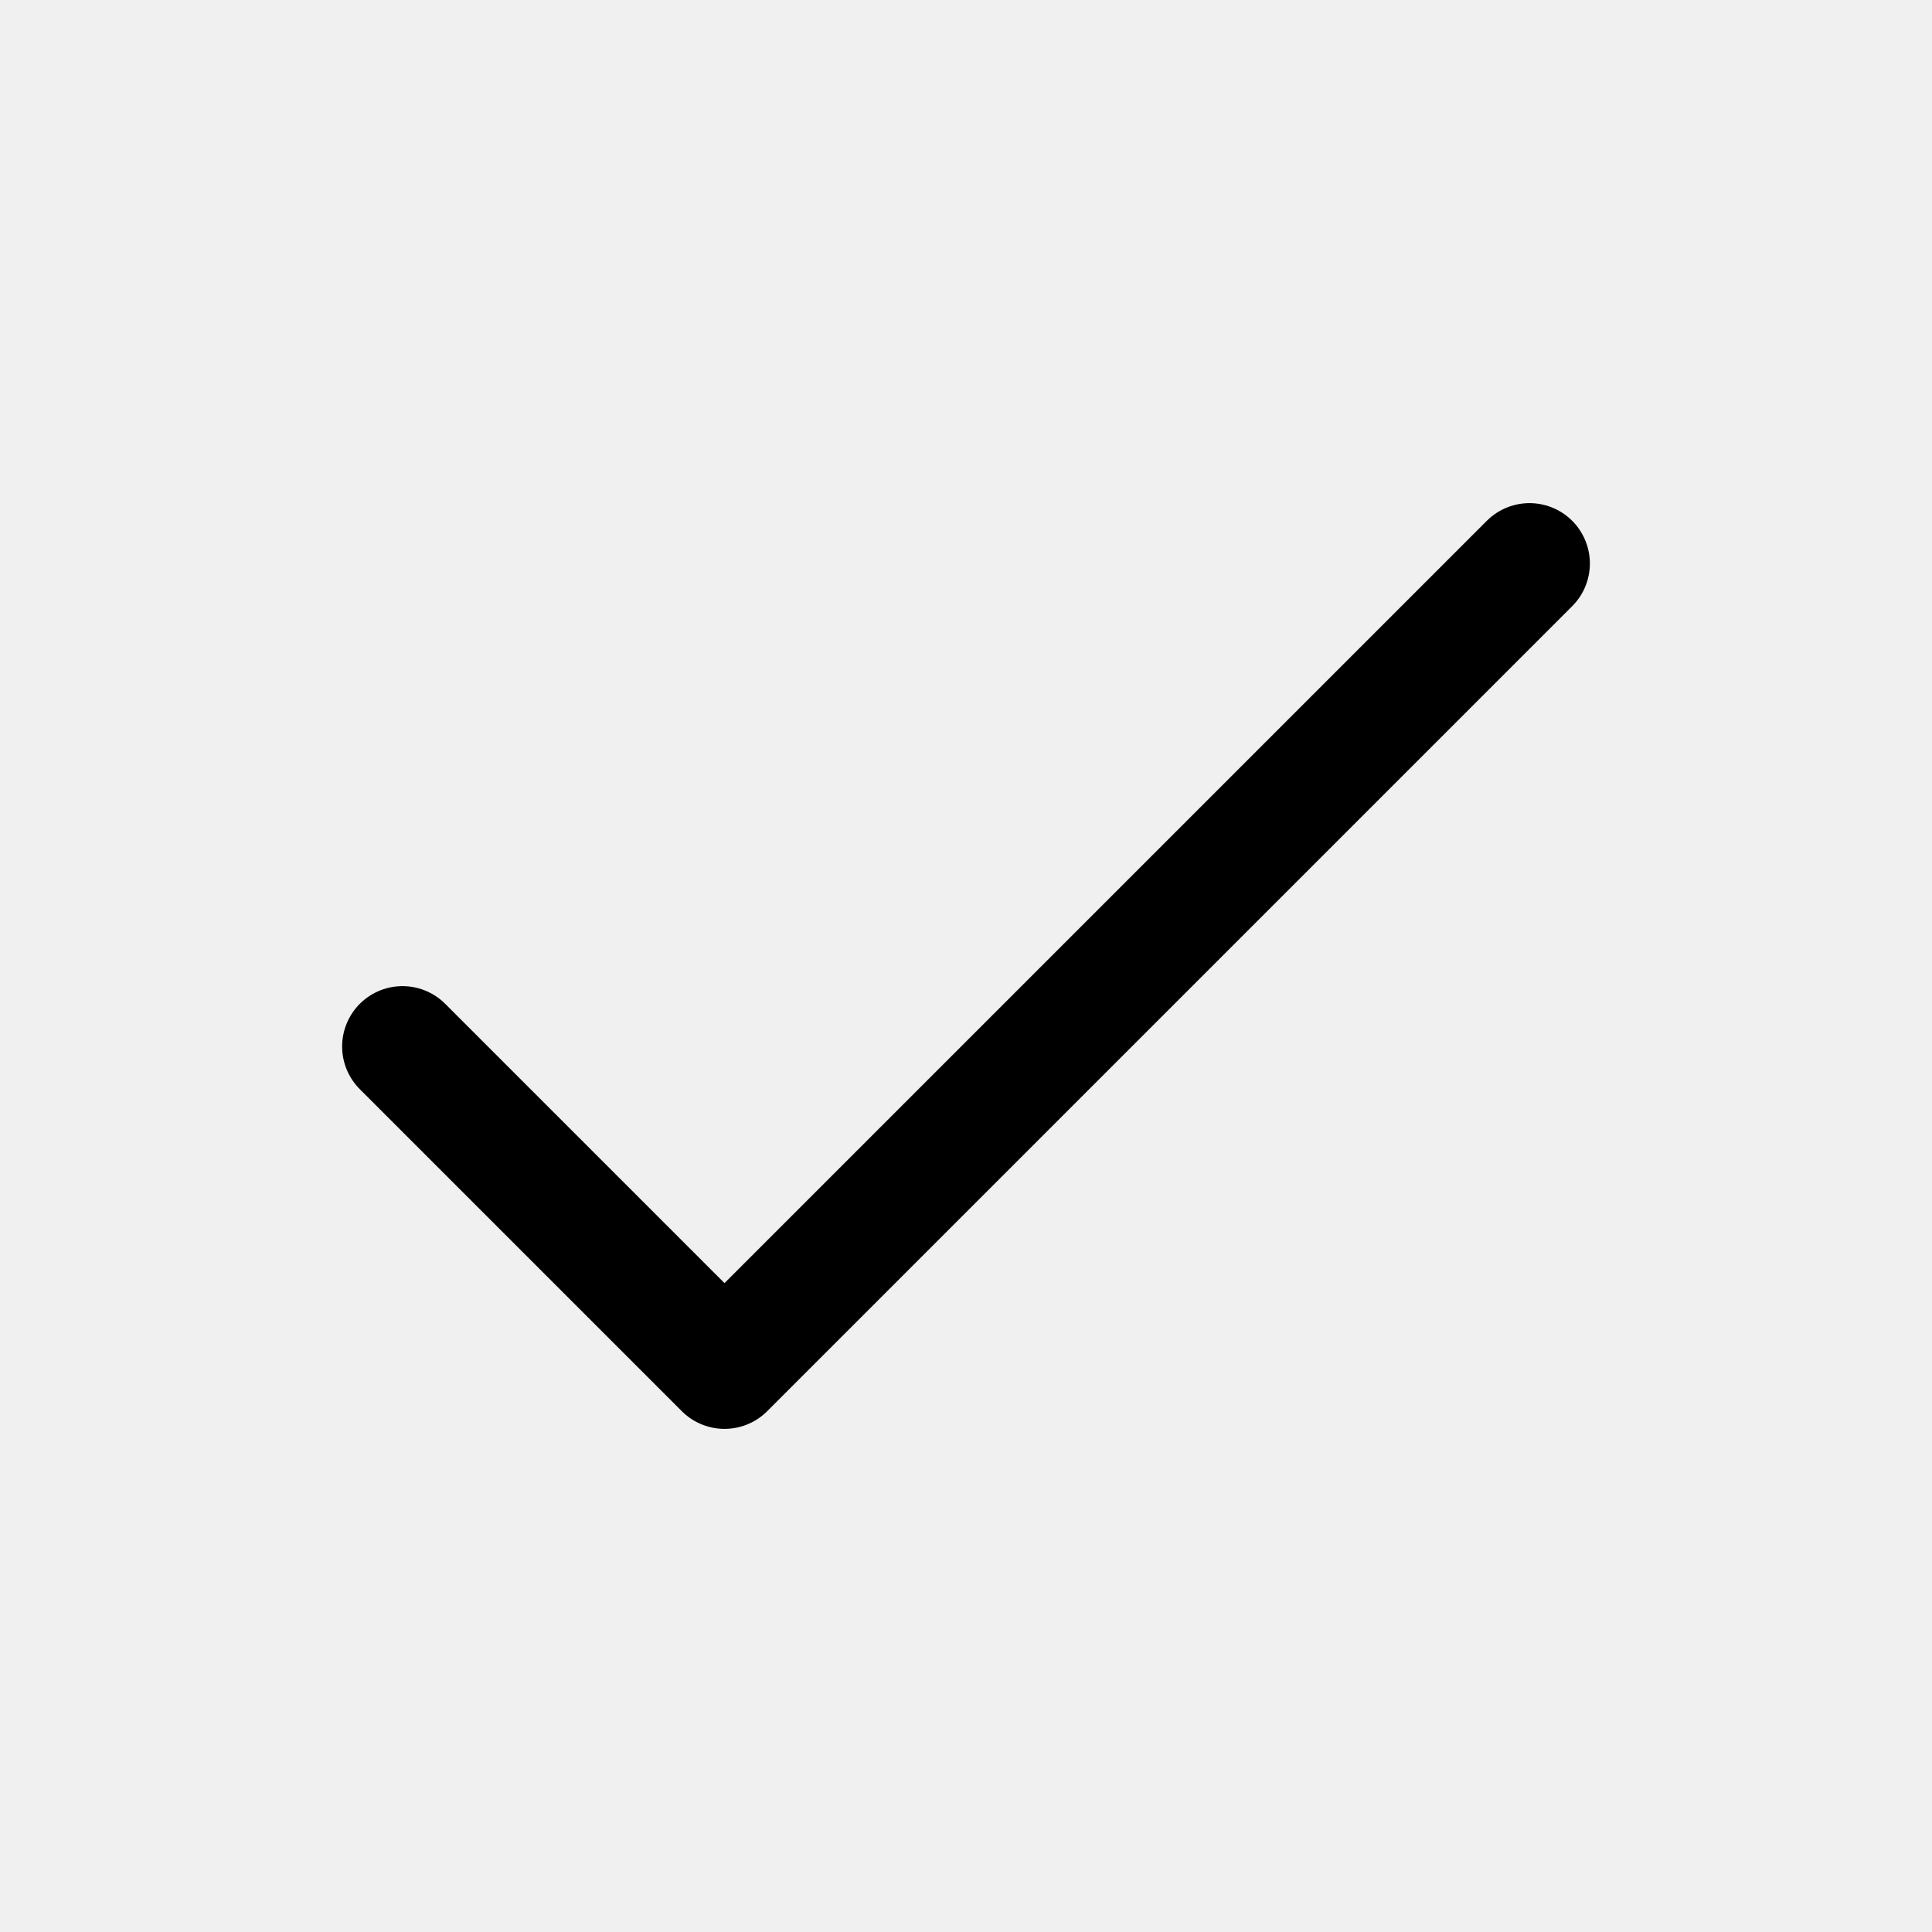
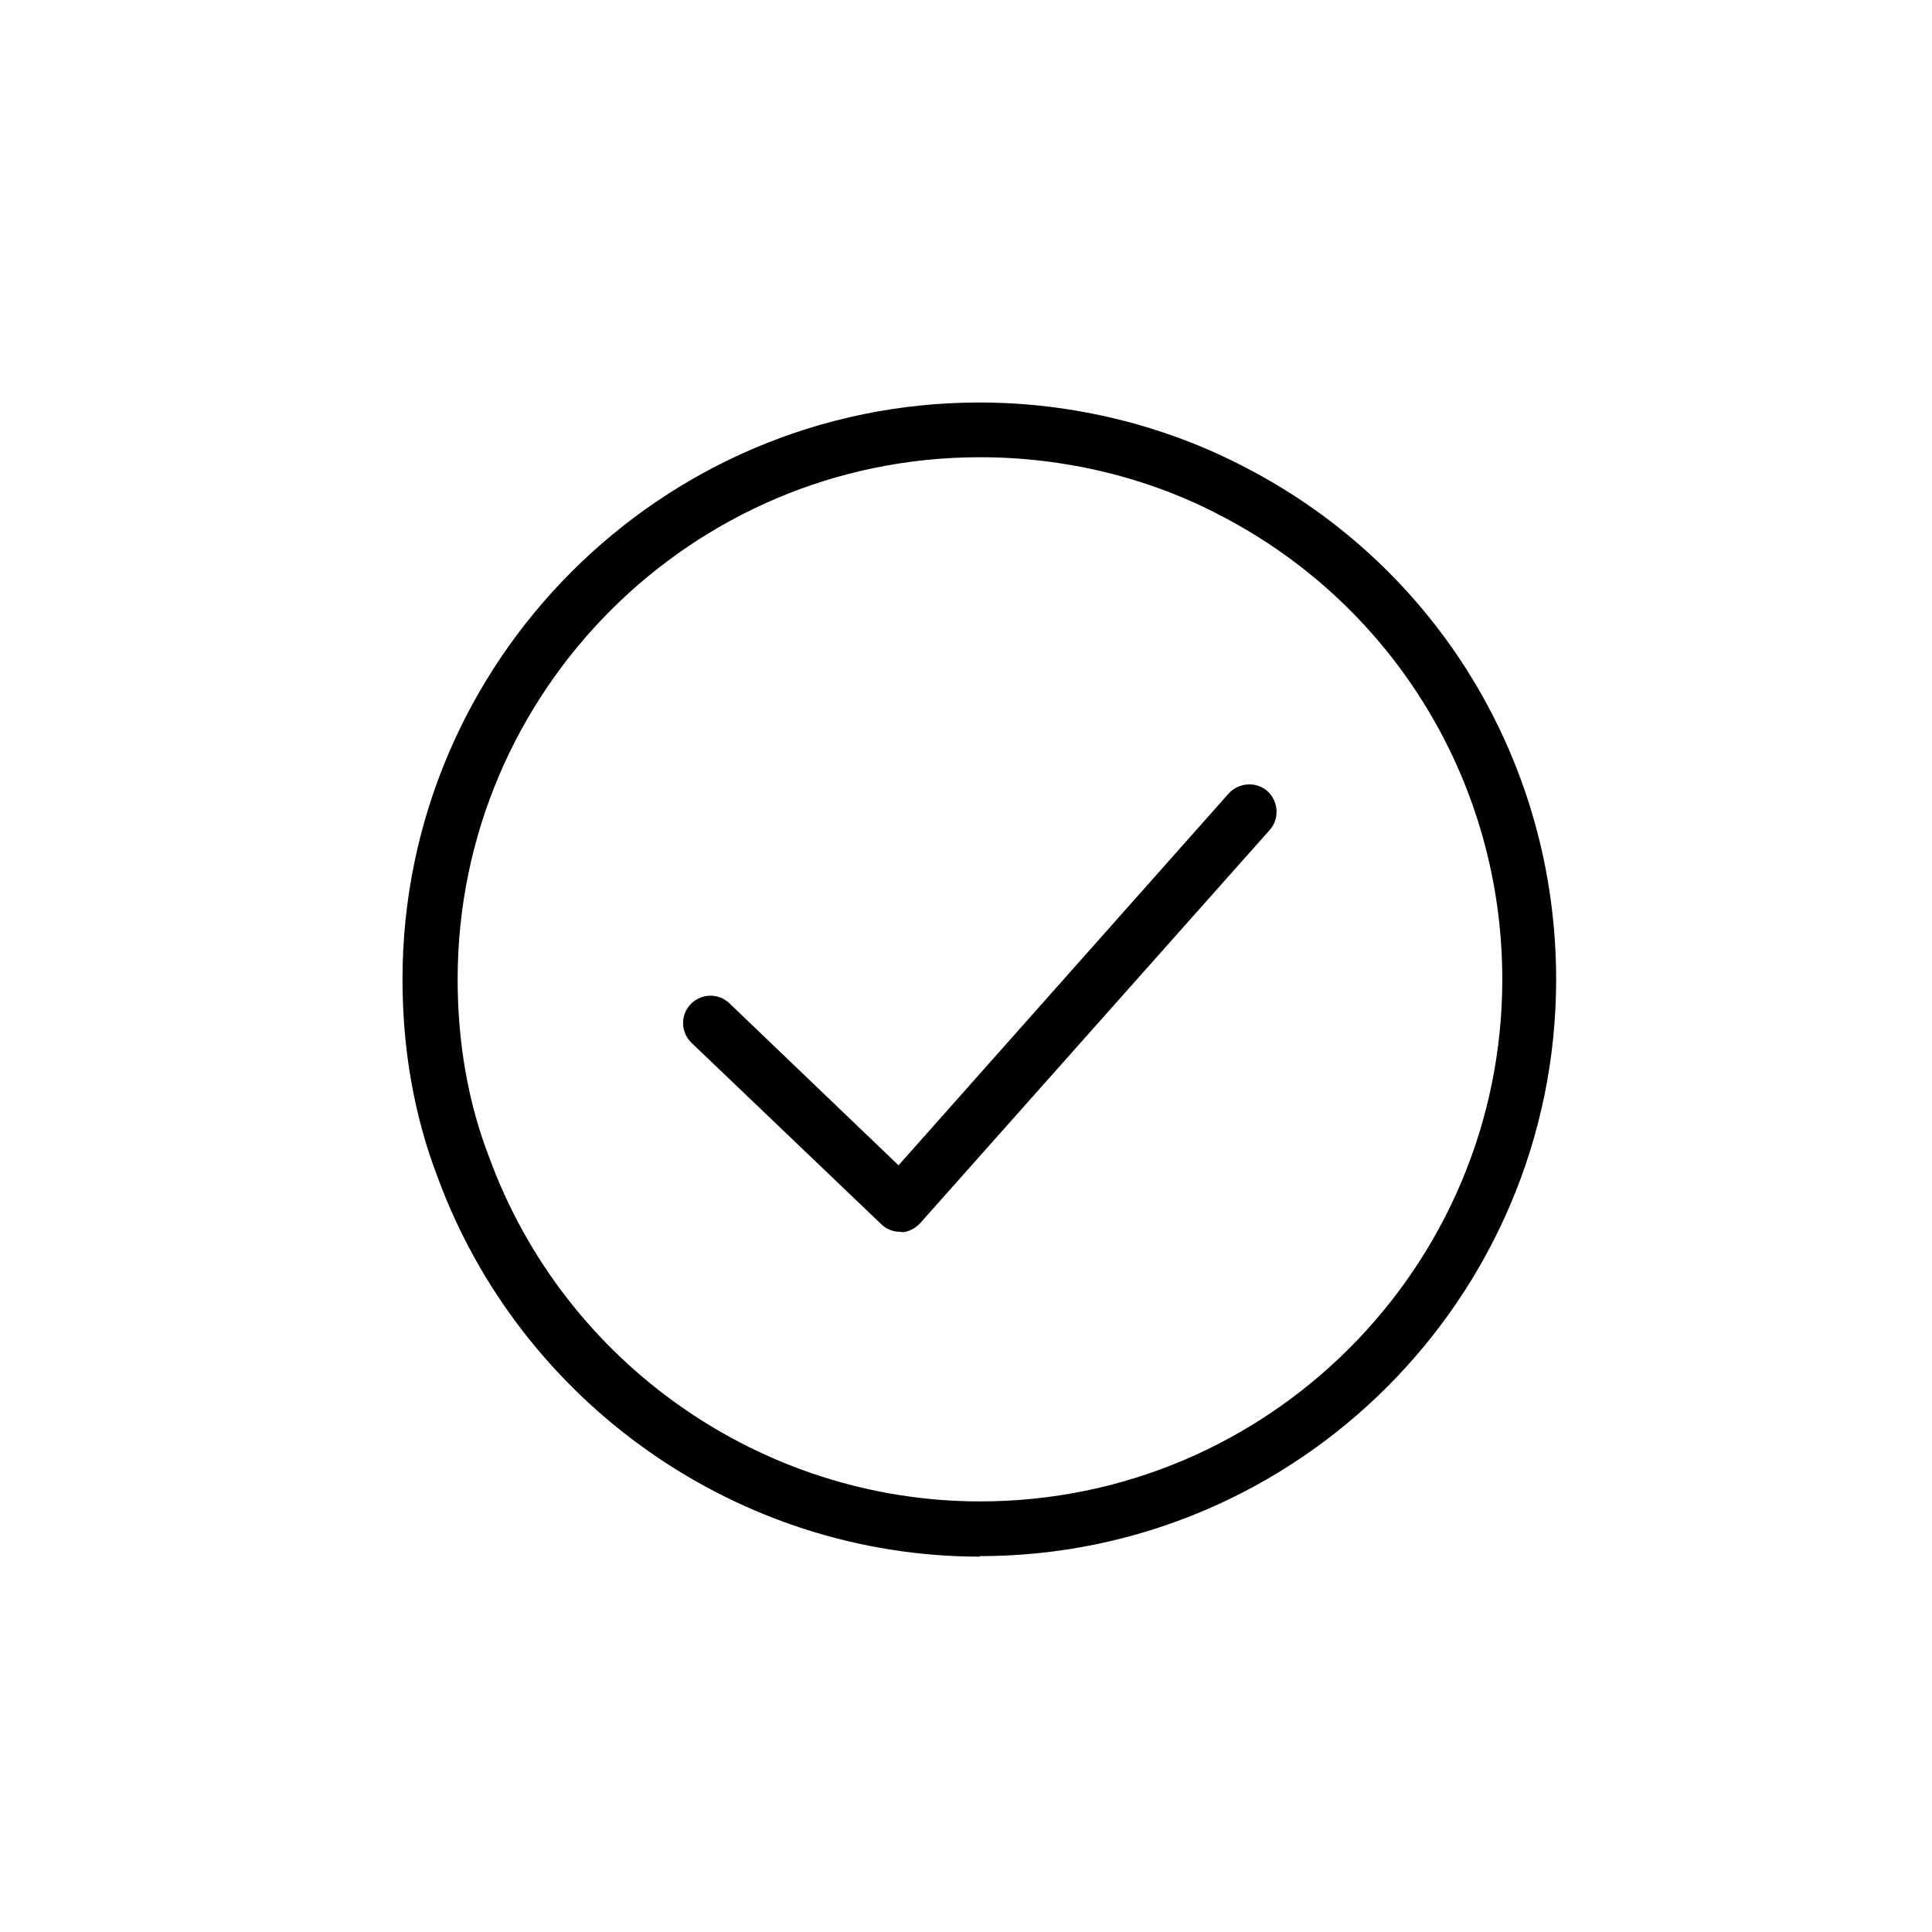
- <svg xmlns="http://www.w3.org/2000/svg" width="24px" height="24px" stroke-width="1.5" viewBox="0 0 24 24" fill="none" class="icon icon-check">
-   <path d="M5 13l4 4L19 7" stroke="#000000" stroke-width="1.5" stroke-linecap="round" stroke-linejoin="round" />
+ <svg xmlns="http://www.w3.org/2000/svg" width="24" height="24" viewBox="0 0 24 24" fill="none">
+   <rect width="24" height="24" fill="white" />
+   <path d="M12.166 5C13.326 5 14.476 5.283 15.479 5.811C17.857 7.044 19.331 9.48 19.331 12.166C19.331 16.117 16.117 19.331 12.166 19.331L12.171 19.337C9.176 19.337 6.468 17.439 5.434 14.617C5.146 13.865 5 13.039 5 12.166C5 8.215 8.215 5 12.166 5ZM12.171 5.68C8.591 5.68 5.685 8.591 5.685 12.166C5.685 12.955 5.816 13.703 6.077 14.377C7.013 16.938 9.463 18.651 12.176 18.651C15.756 18.651 18.662 15.741 18.662 12.166C18.662 9.736 17.324 7.53 15.176 6.411C14.266 5.93 13.226 5.68 12.176 5.68H12.171ZM15.265 9.855C15.39 9.72 15.605 9.704 15.746 9.829C15.882 9.955 15.898 10.169 15.773 10.31L11.434 15.191C11.371 15.259 11.287 15.307 11.193 15.307L11.198 15.302H11.183C11.094 15.302 11.011 15.27 10.948 15.208L8.591 12.955C8.455 12.824 8.449 12.61 8.58 12.474C8.711 12.338 8.926 12.333 9.062 12.464L11.162 14.476L15.265 9.855Z" fill="black" />
</svg>
